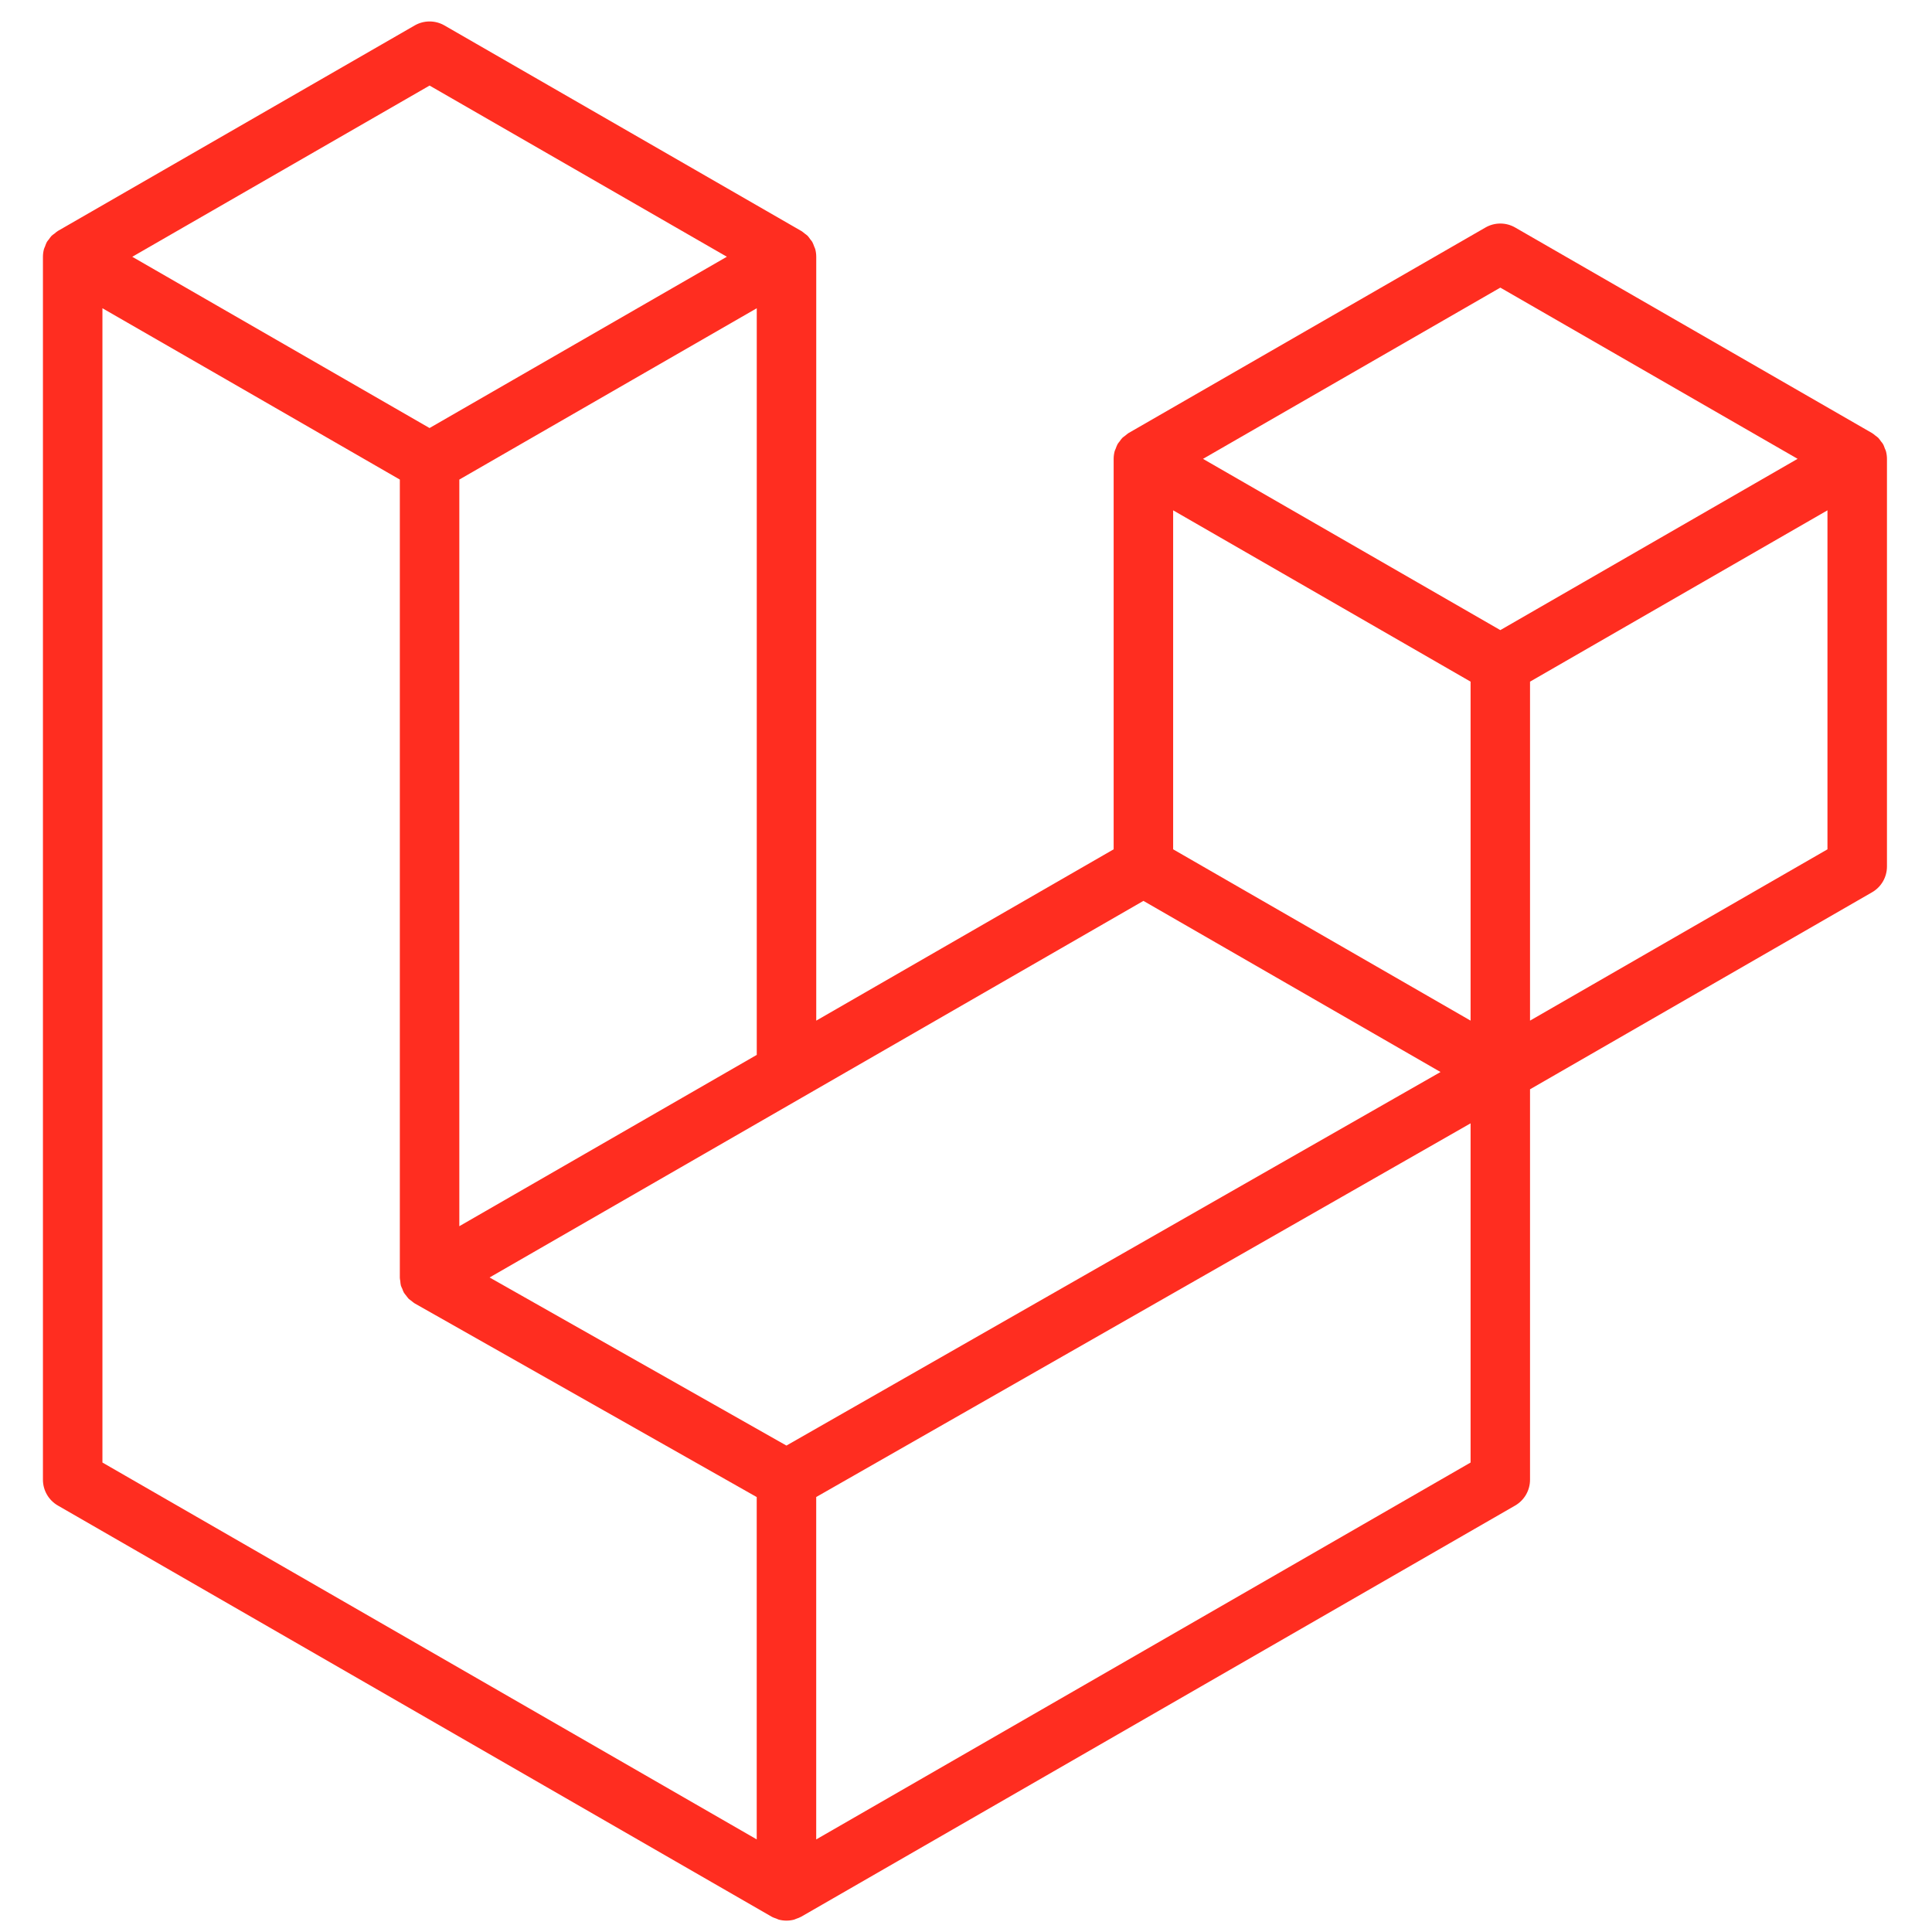
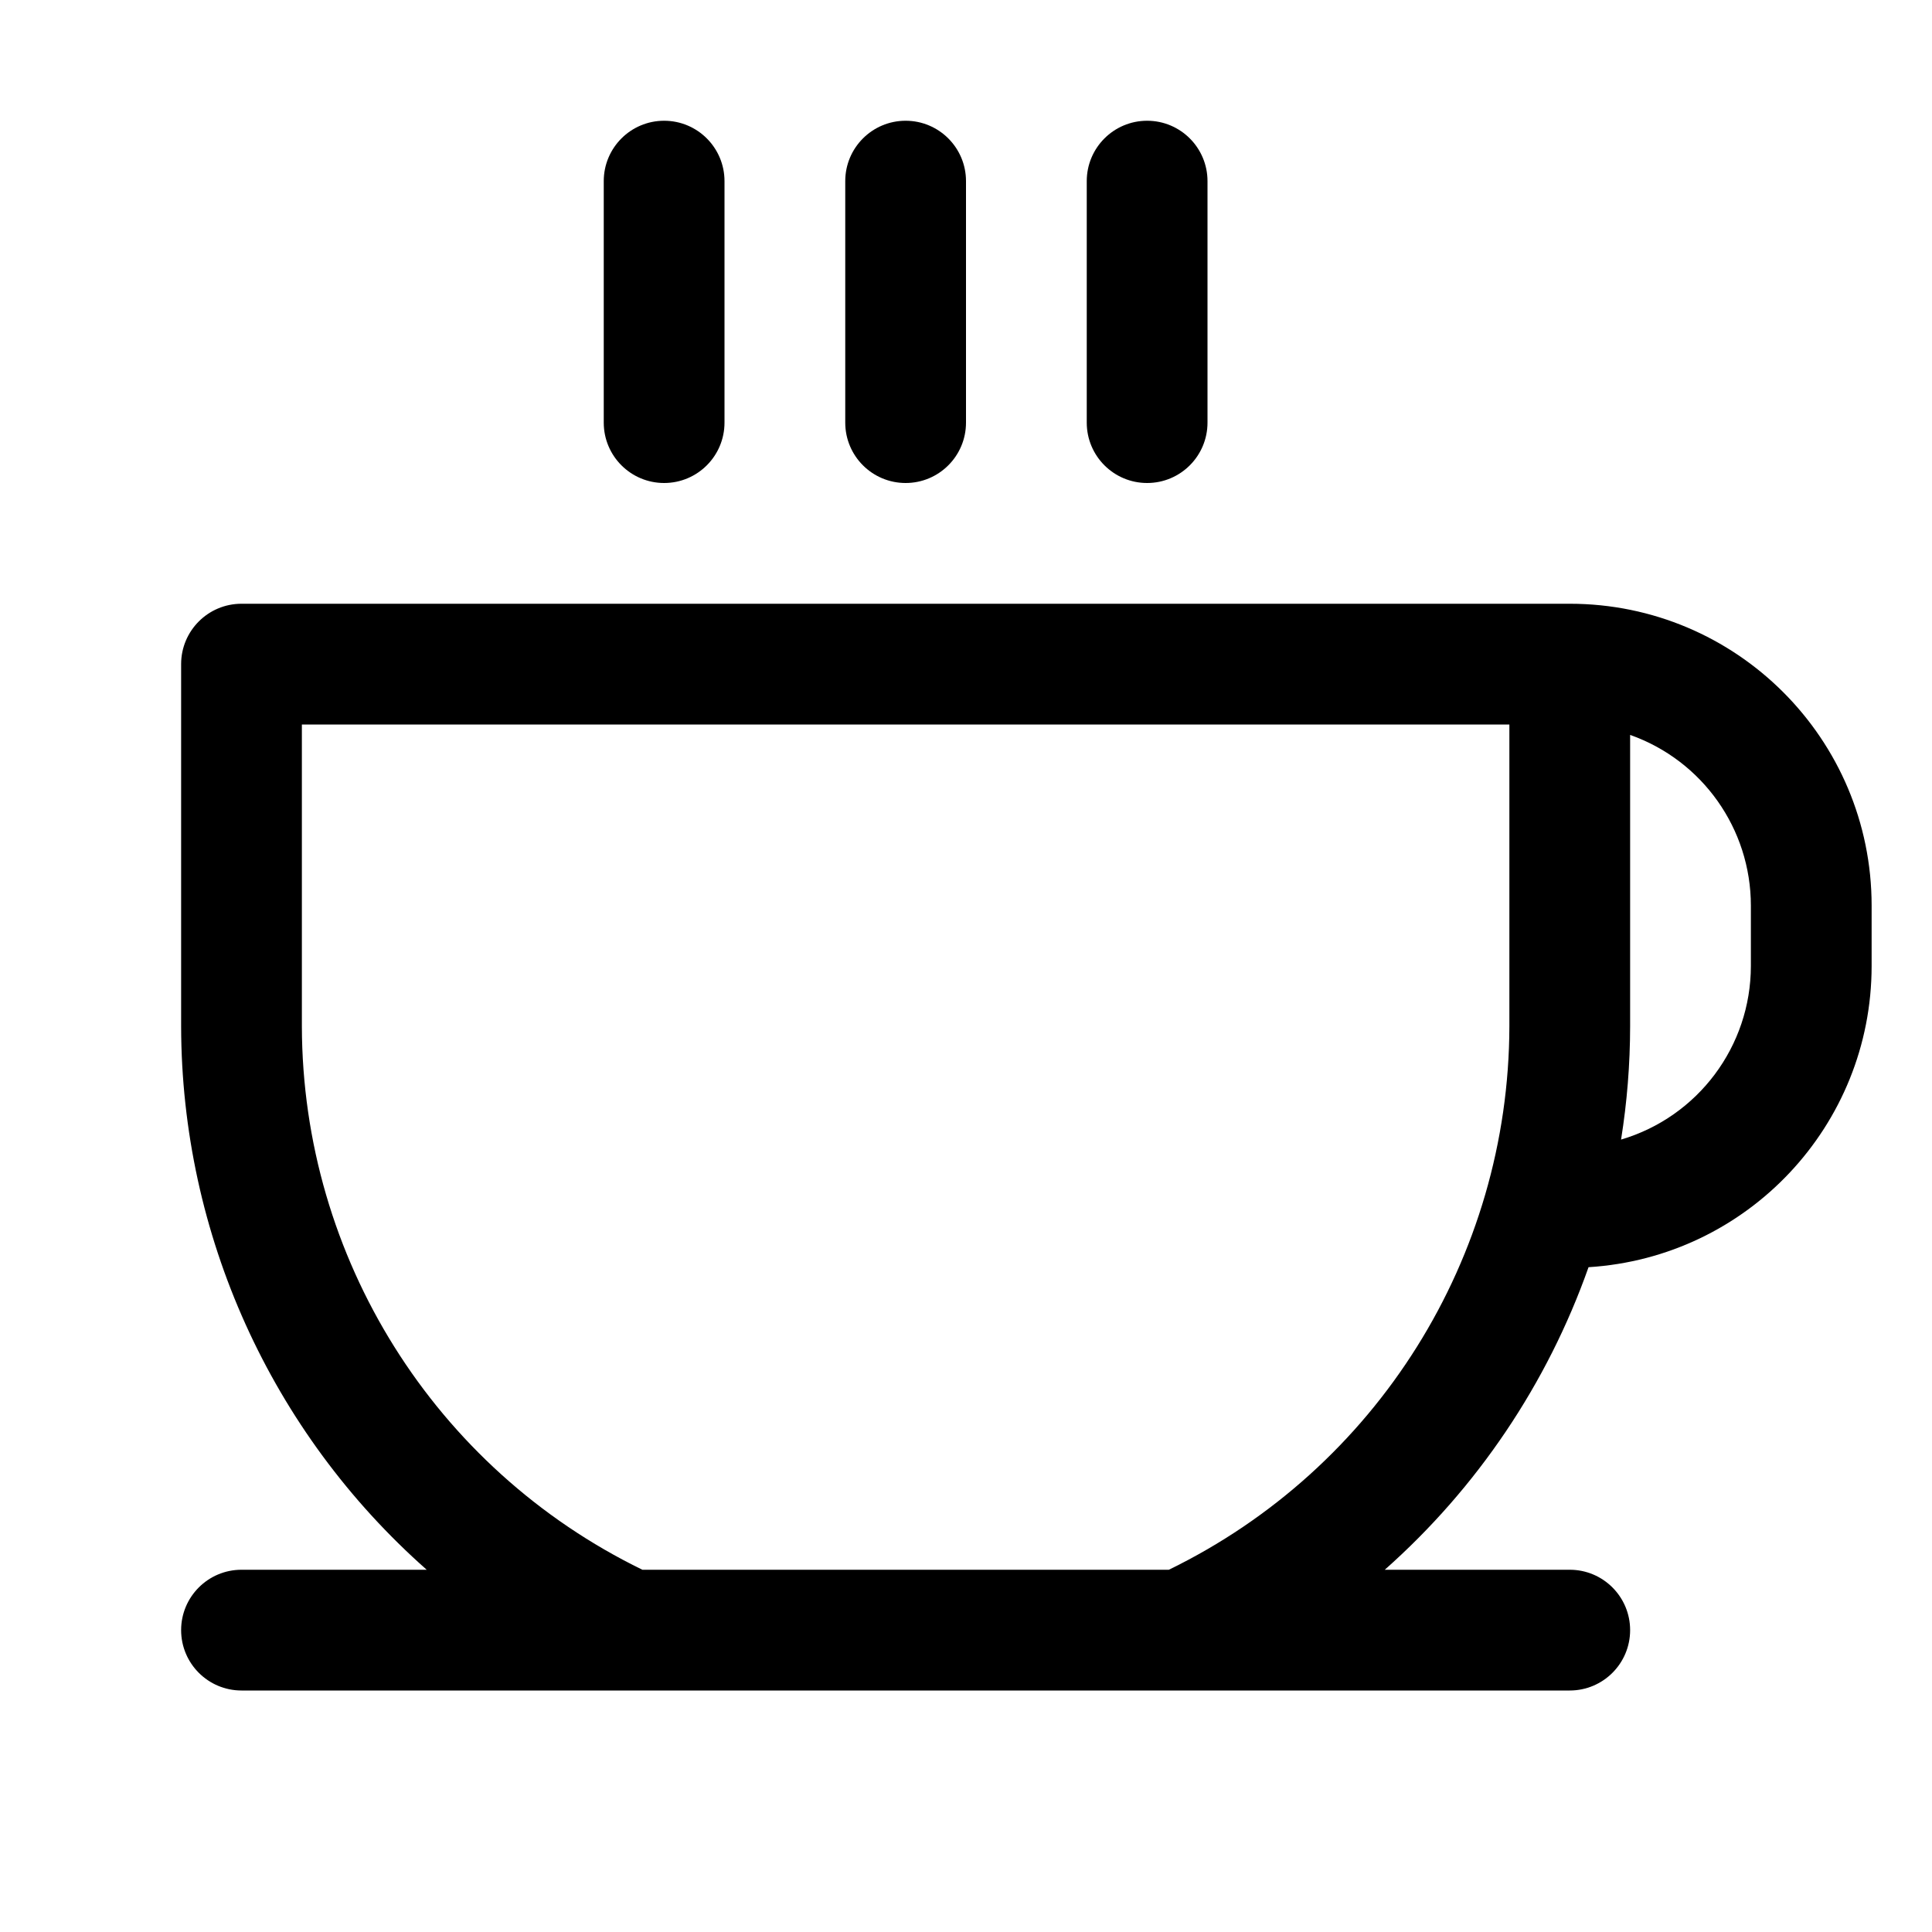
- <svg xmlns="http://www.w3.org/2000/svg" width="166" height="166" viewBox="0 0 166 166" fill="none">
-   <path fill-rule="evenodd" clip-rule="evenodd" d="M162.041 38.759C162.099 38.977 162.129 39.201 162.13 39.426V74.452C162.13 74.902 162.011 75.344 161.786 75.733C161.561 76.122 161.237 76.444 160.847 76.668L131.462 93.594V127.141C131.462 128.054 130.977 128.897 130.186 129.357L68.847 164.683C68.707 164.763 68.554 164.814 68.401 164.868C68.343 164.887 68.289 164.922 68.228 164.938C67.8 165.051 67.349 165.051 66.92 164.938C66.85 164.919 66.786 164.881 66.719 164.855C66.579 164.804 66.432 164.76 66.298 164.683L4.972 129.357C4.583 129.133 4.259 128.81 4.034 128.421C3.808 128.032 3.69 127.591 3.689 127.141L3.689 22.063C3.689 21.834 3.721 21.61 3.779 21.393C3.798 21.32 3.843 21.253 3.868 21.179C3.916 21.045 3.961 20.908 4.031 20.783C4.079 20.7 4.149 20.633 4.206 20.557C4.28 20.454 4.347 20.349 4.433 20.26C4.506 20.186 4.602 20.132 4.685 20.068C4.778 19.992 4.861 19.909 4.966 19.848L35.633 2.185C36.022 1.961 36.462 1.844 36.91 1.844C37.358 1.844 37.798 1.961 38.186 2.185L68.851 19.848H68.857C68.959 19.912 69.045 19.992 69.138 20.065C69.221 20.129 69.313 20.186 69.387 20.257C69.476 20.349 69.54 20.454 69.616 20.557C69.671 20.633 69.744 20.7 69.789 20.783C69.862 20.911 69.904 21.045 69.955 21.179C69.98 21.253 70.025 21.32 70.044 21.396C70.103 21.614 70.133 21.838 70.133 22.063V87.694L95.686 72.974V39.423C95.686 39.2 95.718 38.973 95.775 38.759C95.798 38.683 95.839 38.615 95.865 38.542C95.916 38.408 95.96 38.271 96.031 38.146C96.079 38.063 96.149 37.996 96.203 37.92C96.279 37.818 96.343 37.712 96.433 37.623C96.506 37.549 96.599 37.495 96.681 37.431C96.777 37.355 96.86 37.272 96.962 37.211L127.633 19.548C128.021 19.324 128.461 19.206 128.91 19.206C129.358 19.206 129.798 19.324 130.186 19.548L160.85 37.211C160.959 37.275 161.042 37.355 161.137 37.428C161.217 37.492 161.31 37.549 161.383 37.62C161.473 37.712 161.536 37.818 161.613 37.92C161.67 37.996 161.741 38.063 161.785 38.146C161.859 38.271 161.9 38.408 161.951 38.542C161.98 38.615 162.021 38.683 162.041 38.759ZM157.018 72.974V43.848L146.287 50.028L131.462 58.568V87.694L157.021 72.974H157.018ZM126.354 125.663V96.518L111.771 104.85L70.13 128.626V158.046L126.354 125.663ZM8.801 26.485V125.663L65.018 158.043V128.629L35.649 112L35.64 111.994L35.627 111.988C35.528 111.93 35.445 111.847 35.353 111.777C35.273 111.713 35.18 111.662 35.11 111.592L35.104 111.582C35.021 111.502 34.963 111.403 34.893 111.314C34.829 111.228 34.753 111.154 34.702 111.065L34.699 111.055C34.641 110.96 34.606 110.845 34.565 110.736C34.523 110.64 34.469 110.551 34.443 110.449C34.411 110.328 34.405 110.197 34.392 110.072C34.379 109.976 34.354 109.881 34.354 109.785V109.778V41.205L19.532 32.662L8.801 26.485ZM36.913 7.35L11.364 22.063L36.907 36.777L62.453 22.06L36.907 7.35H36.913ZM50.2 99.174L65.022 90.637V26.485L54.291 32.665L39.466 41.205V105.357L50.2 99.174ZM128.91 24.713L103.363 39.426L128.91 54.14L154.453 39.423L128.91 24.713ZM126.354 58.568L111.529 50.028L100.798 43.848V72.974L115.619 81.511L126.354 87.694V58.568ZM67.571 124.205L105.042 102.803L123.772 92.109L98.245 77.405L68.854 94.334L42.066 109.762L67.571 124.205Z" fill="#FF2D20" />
+ <svg xmlns="http://www.w3.org/2000/svg" width="128" height="128" viewBox="0 0 256 256">
+   <path d="M80,56V24a8,8,0,0,1,16,0V56a8,8,0,0,1-16,0Zm40,8a8,8,0,0,0,8-8V24a8,8,0,0,0-16,0V56A8,8,0,0,0,120,64Zm32,0a8,8,0,0,0,8-8V24a8,8,0,0,0-16,0V56A8,8,0,0,0,152,64Zm96,56v8a40,40,0,0,1-37.51,39.91,96.59,96.59,0,0,1-27,40.09H208a8,8,0,0,1,0,16H32a8,8,0,0,1,0-16H56.54A96.3,96.3,0,0,1,24,136V88a8,8,0,0,1,8-8H208A40,40,0,0,1,248,120ZM200,96H40v40a80.27,80.27,0,0,0,45.12,72h69.76A80.27,80.27,0,0,0,200,136Zm32,24a24,24,0,0,0-16-22.62V136a95.78,95.78,0,0,1-1.2,15A24,24,0,0,0,232,128Z" />
</svg>
